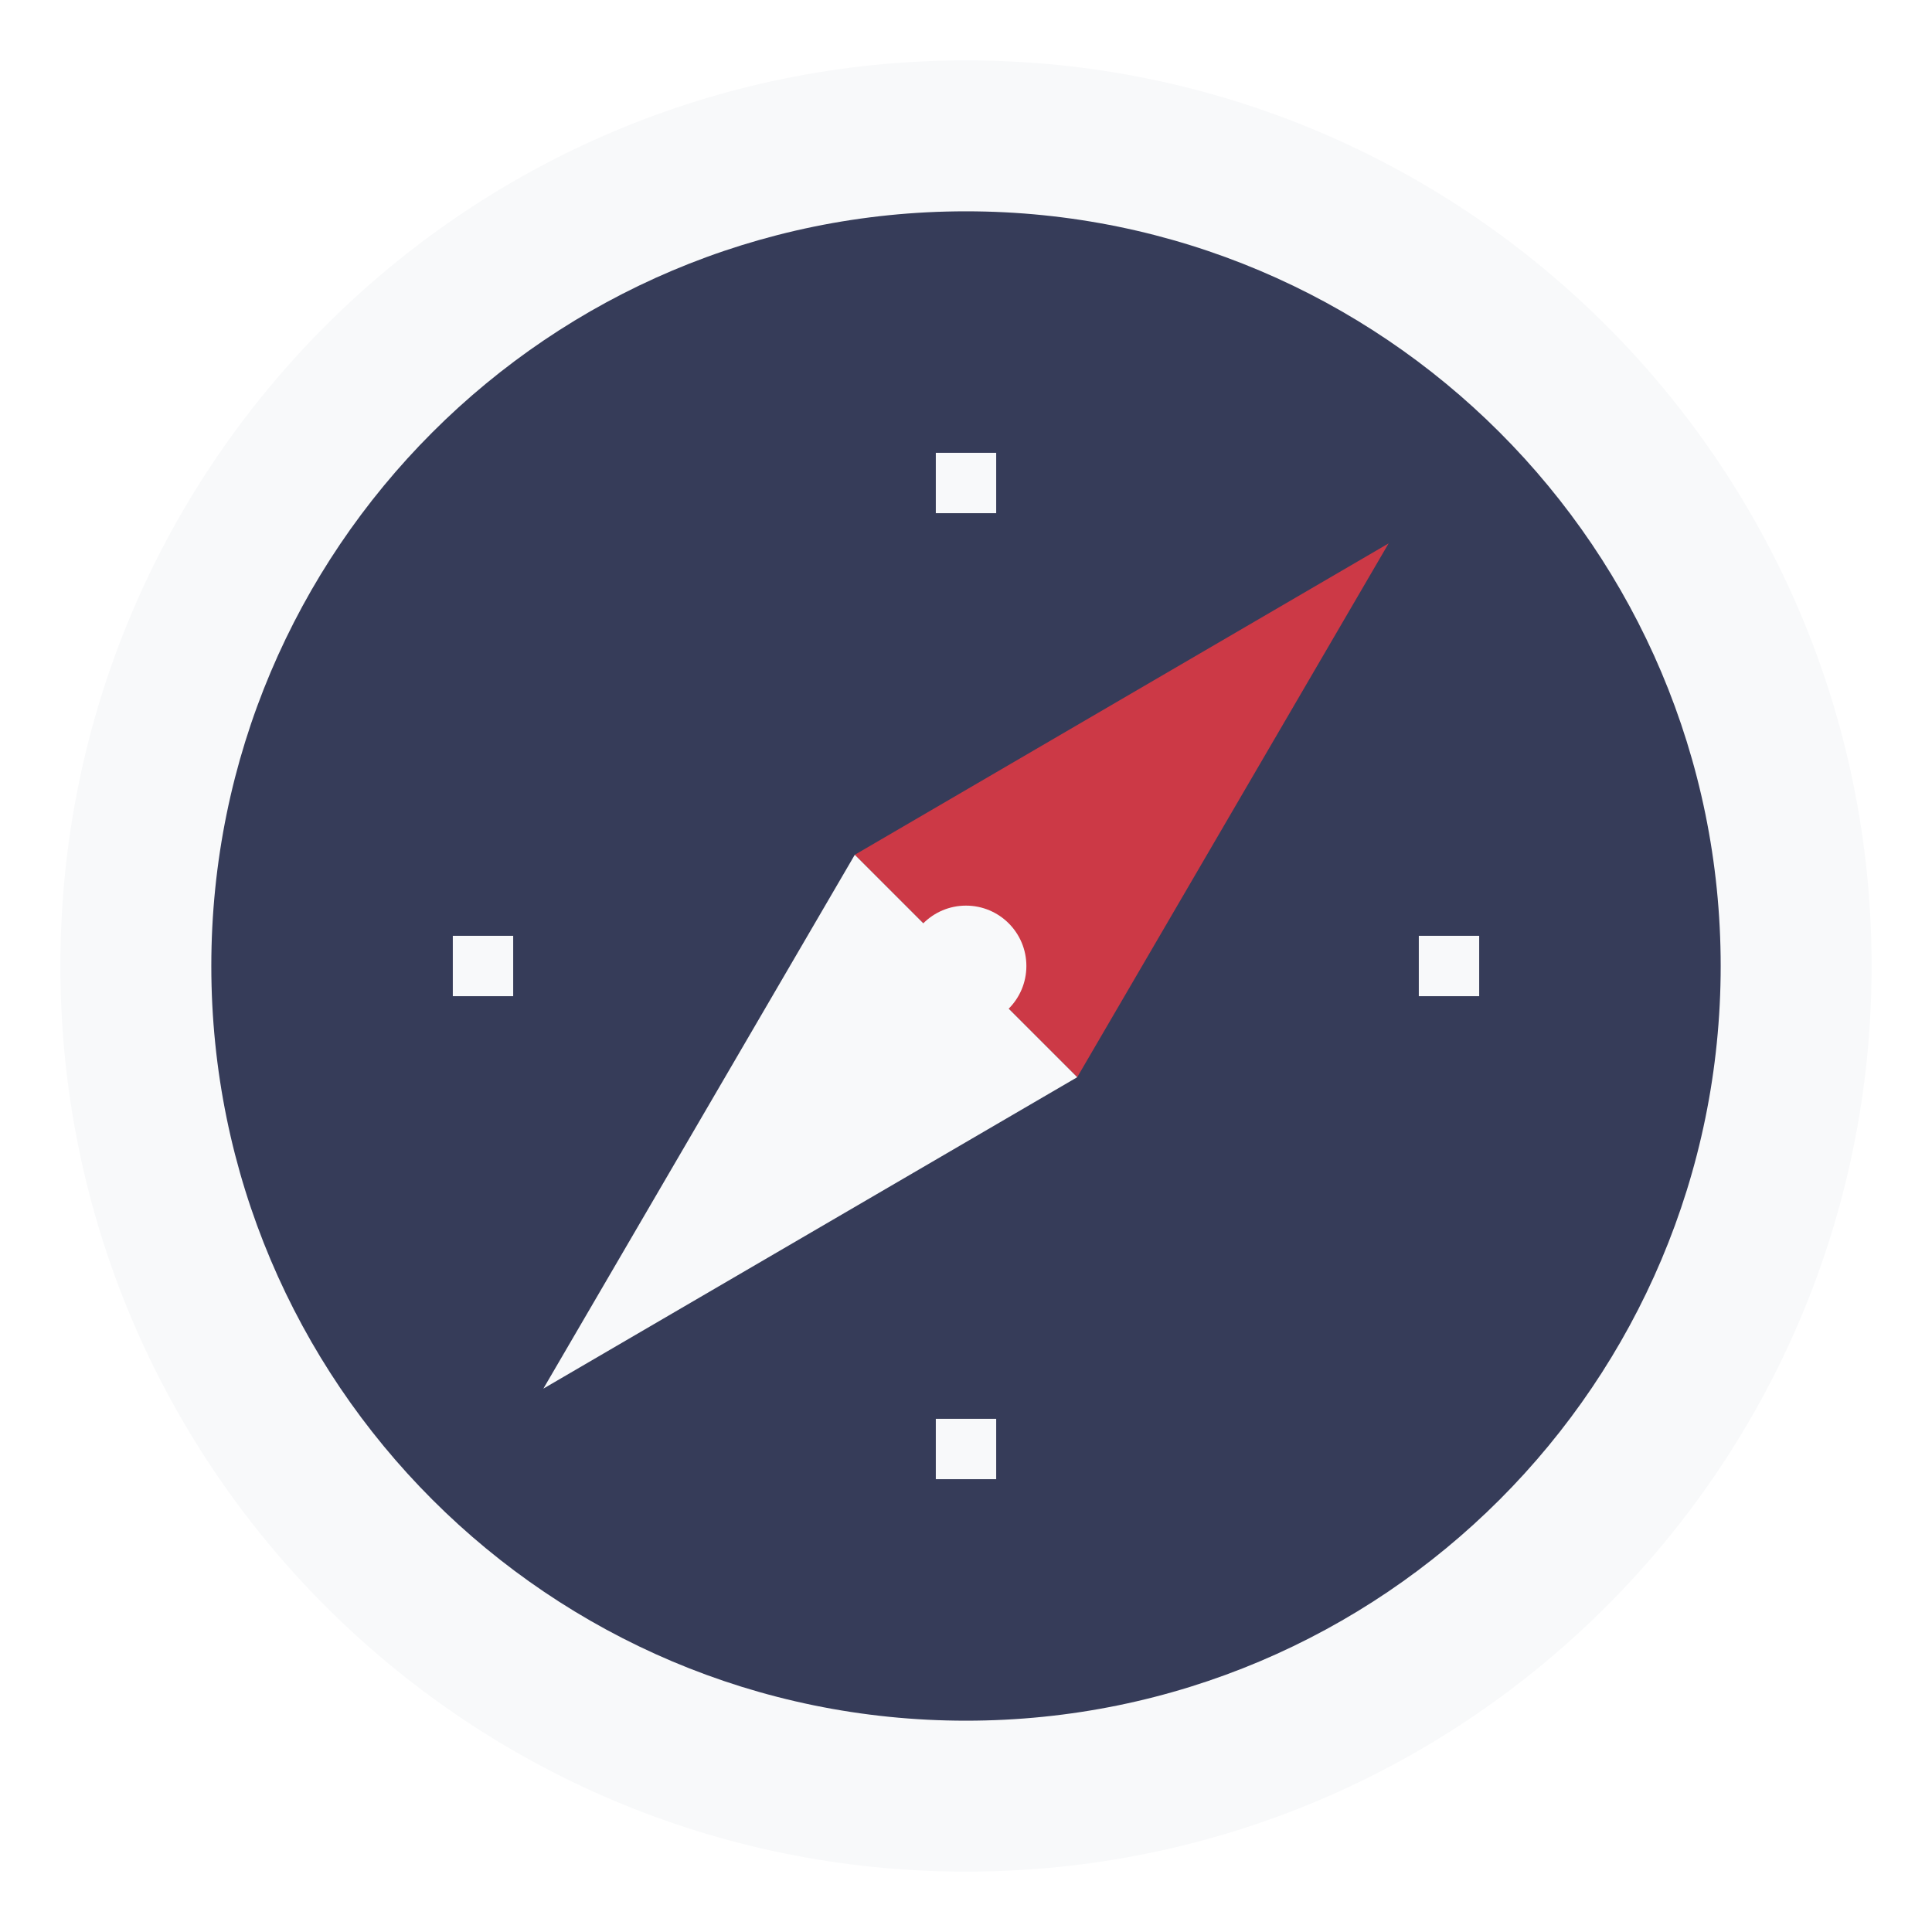
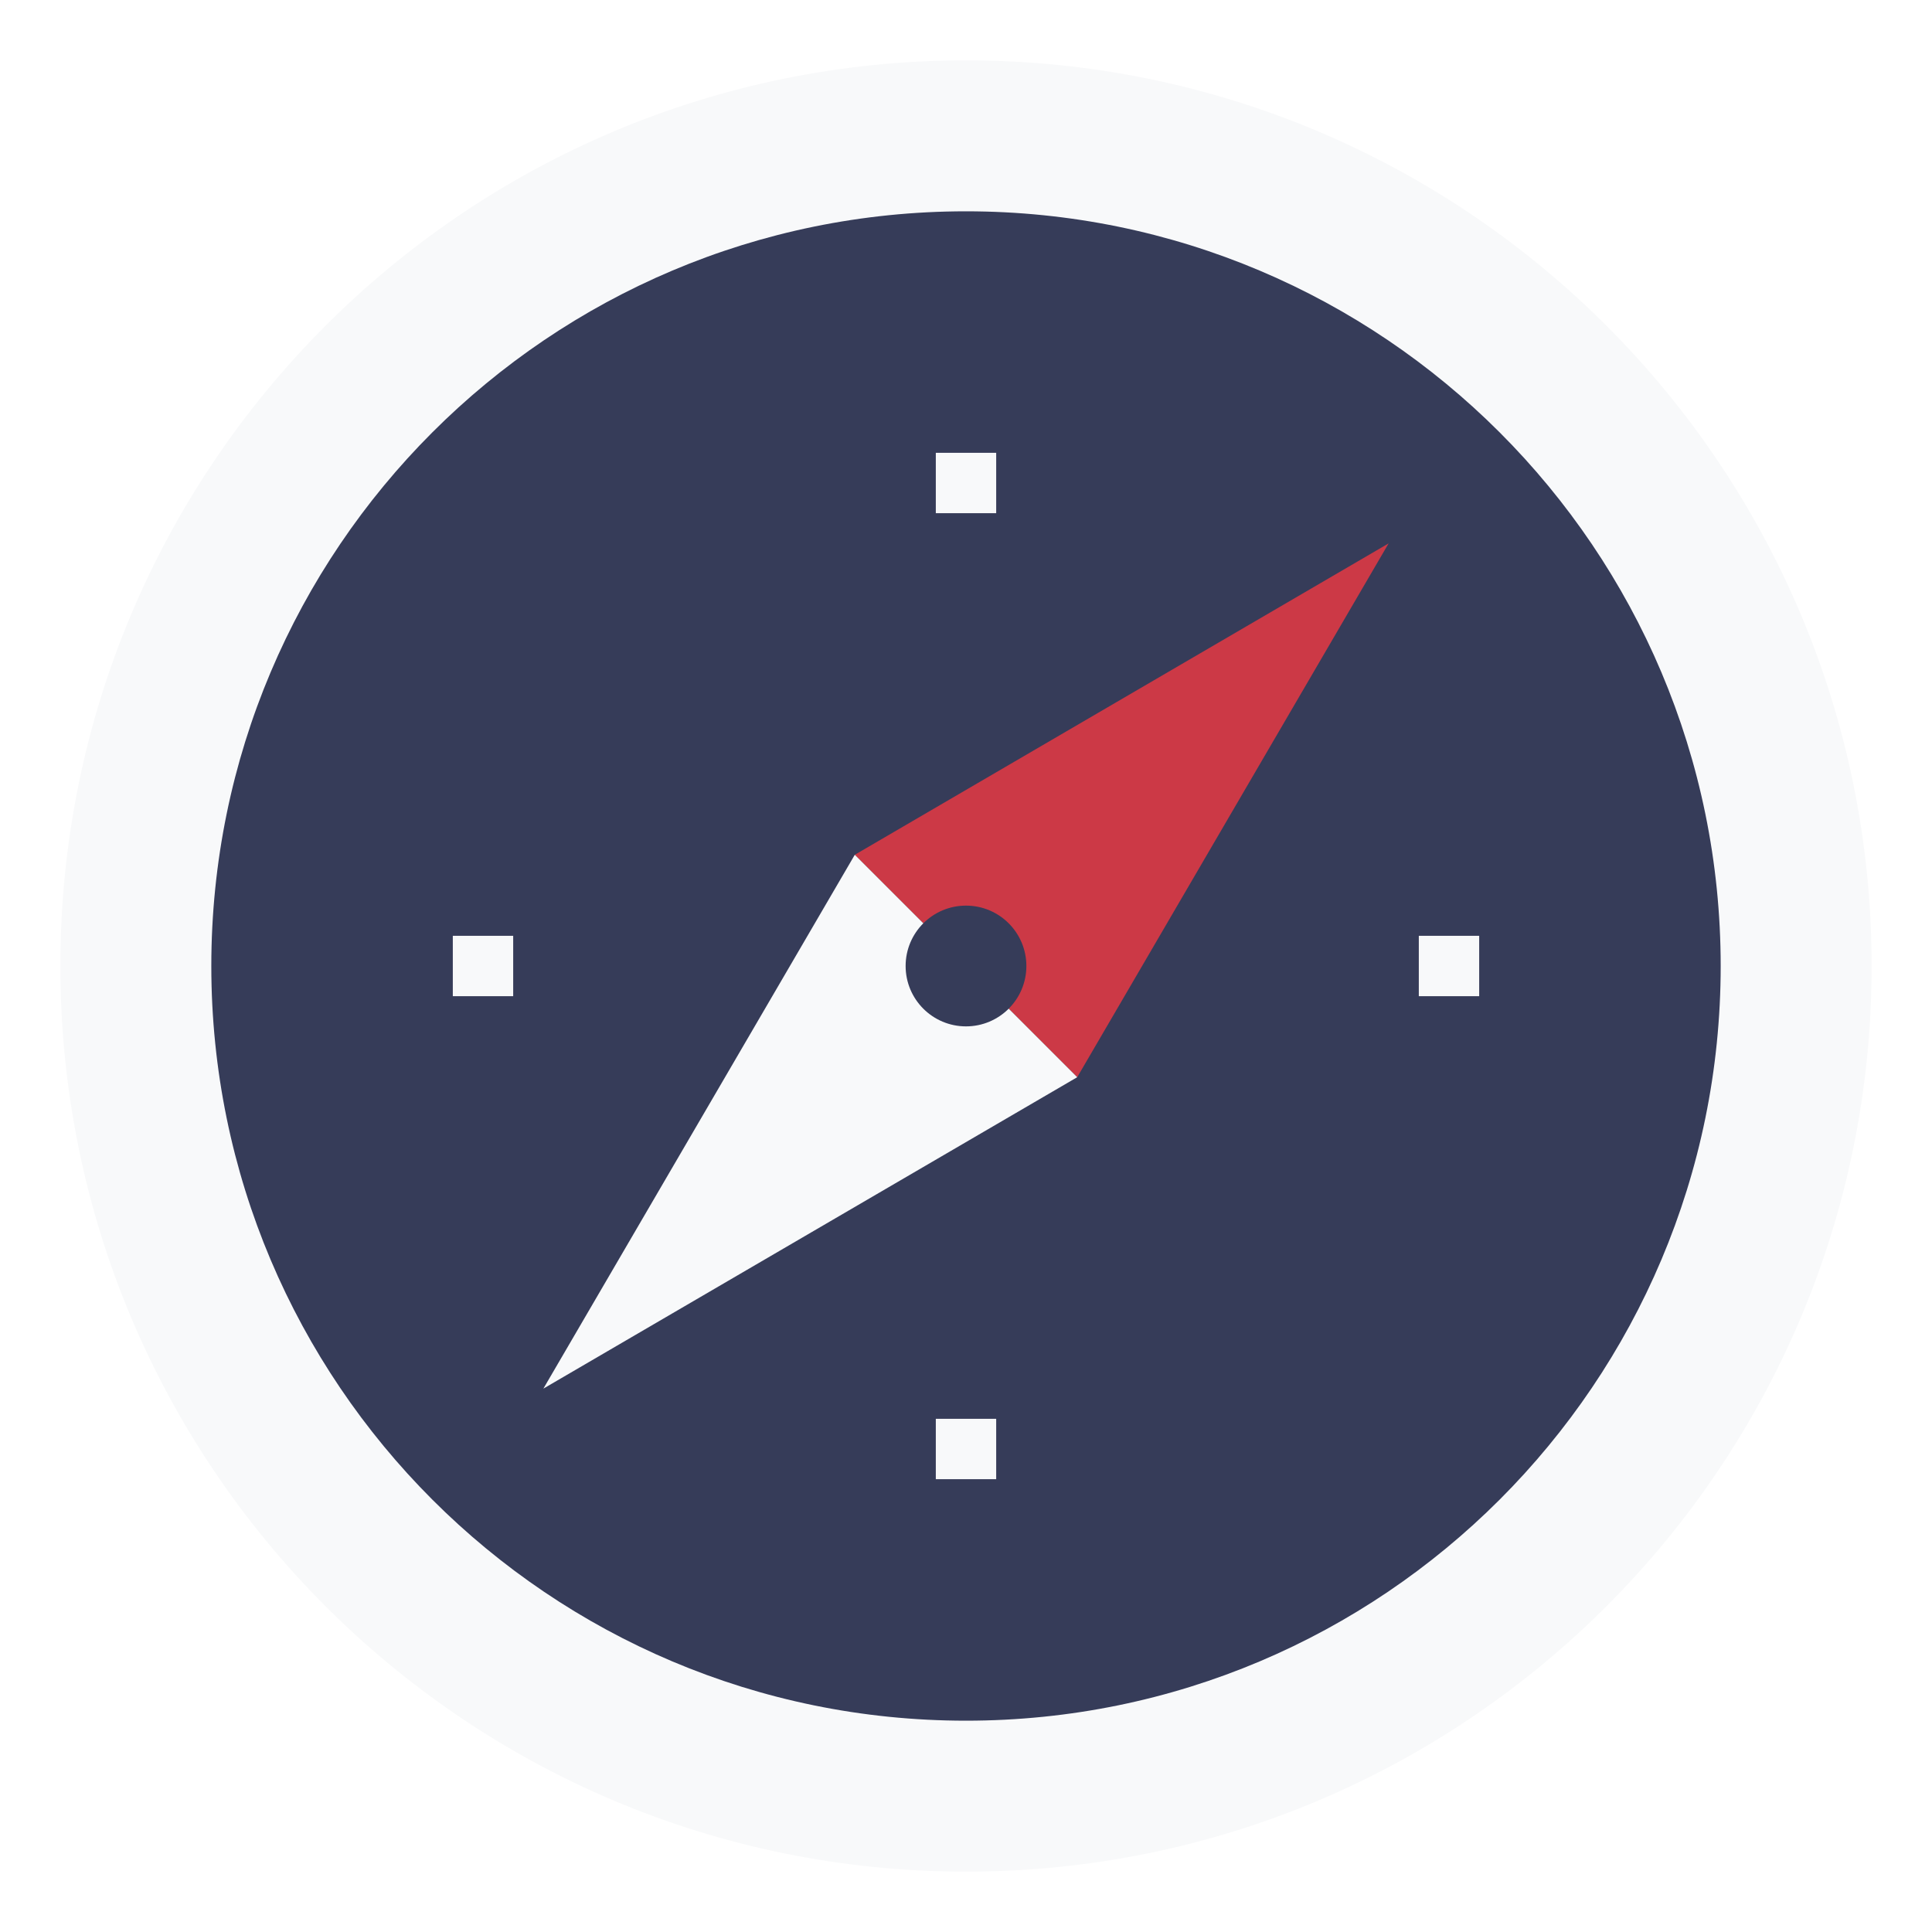
<svg xmlns="http://www.w3.org/2000/svg" viewBox="0 0 64 64">
  <circle cx="32" cy="32" r="30" fill="#f8f9fa" />
  <circle cx="32" cy="32" r="25" fill="#363c59" />
  <path fill="#CC3946" d="M28.316 28.316L46 18 35.684 35.684z" />
  <path fill="#f8f9fa" d="M28.316 28.316L18 46l17.684-10.316z" />
  <path fill="#f8f9fa" d="M31 15h2v2h-2zM31 47h2v2h-2zM15 31h2v2h-2zM47 31h2v2h-2z" />
-   <circle cx="32" cy="32" r="2" fill="#f8f9fa" />
+   <circle cx="32" cy="32" r="2" fill="#363c59" />
</svg>
